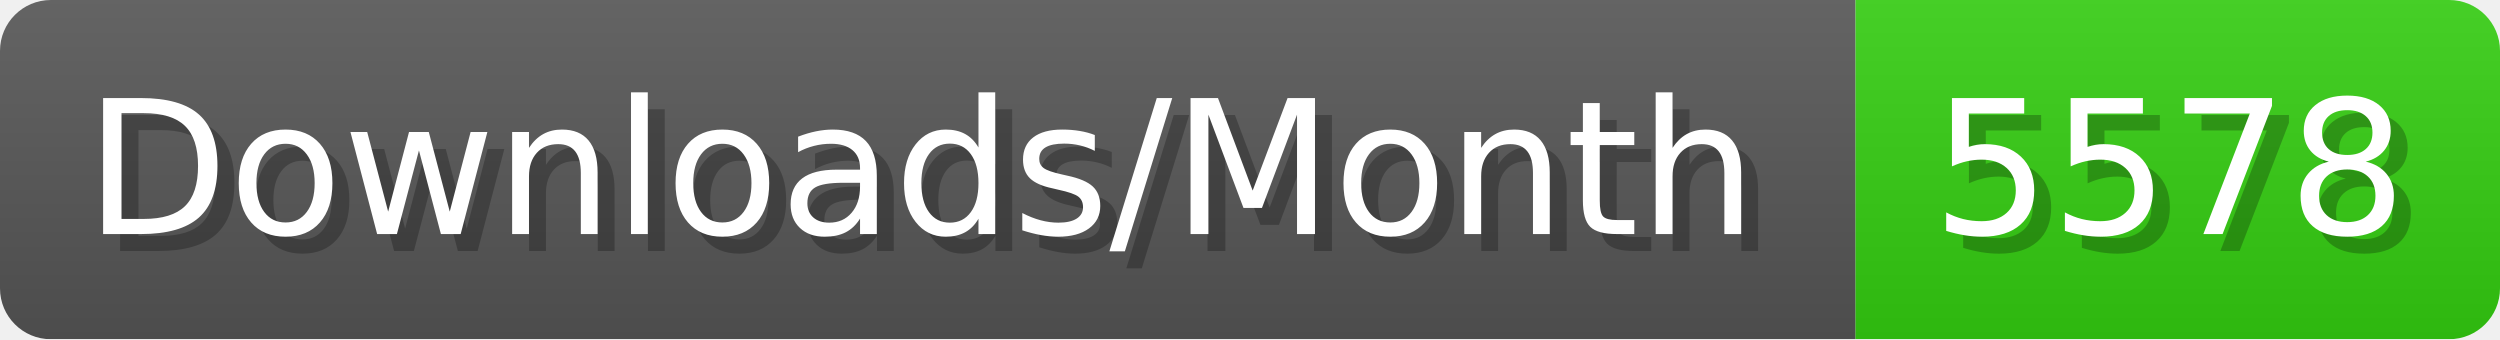
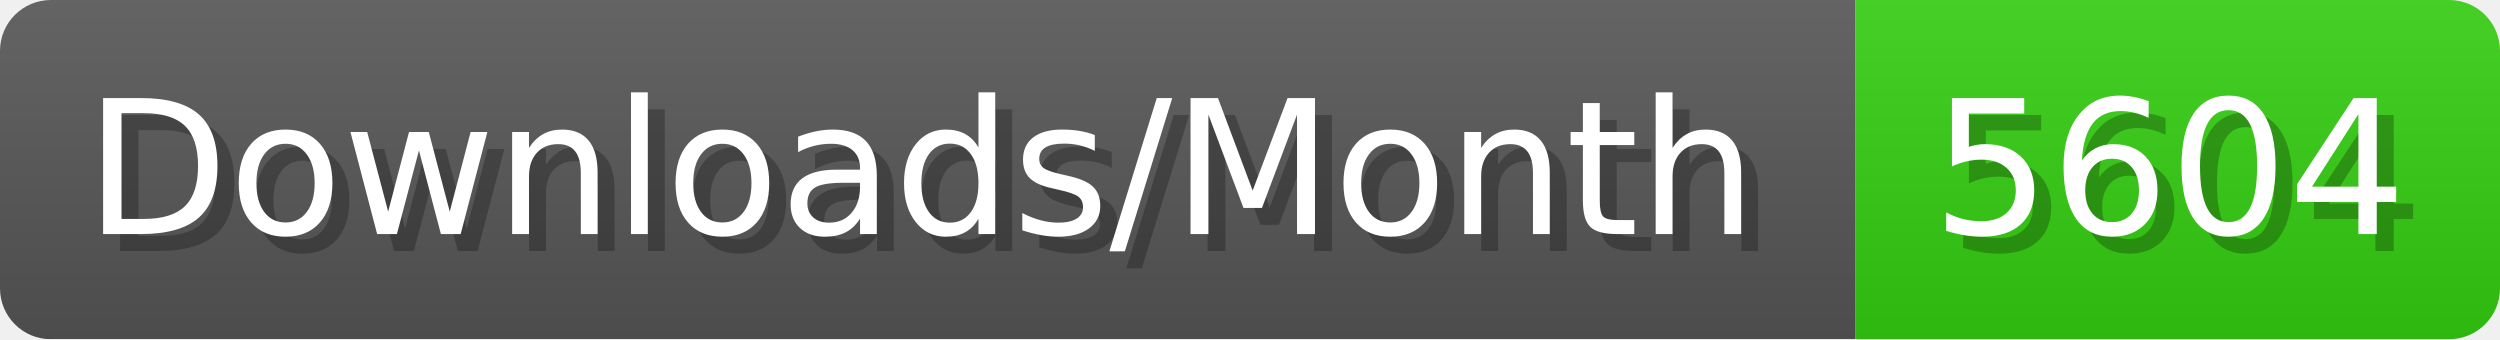
- <svg xmlns="http://www.w3.org/2000/svg" width="147.4" height="20" viewBox="0 0 1474 200" role="img" aria-label="Downloads/Month: 5578">
+ <svg xmlns="http://www.w3.org/2000/svg" width="147.4" height="20" viewBox="0 0 1474 200" role="img" aria-label="Downloads/Month: 5604">
  <linearGradient id="YlXUI" x2="0" y2="100%">
    <stop offset="0" stop-opacity=".1" stop-color="#EEE" />
    <stop offset="1" stop-opacity=".1" />
  </linearGradient>
  <mask id="JHhop">
    <rect width="1474" height="200" rx="30" fill="#FFF" />
  </mask>
  <g mask="url(#JHhop)">
    <rect width="1094" height="200" fill="#555" />
    <rect width="380" height="200" fill="#3C1" x="1094" />
    <rect width="1474" height="200" fill="url(#YlXUI)" />
  </g>
  <g aria-hidden="true" fill="#fff" text-anchor="start" font-family="Verdana,DejaVu Sans,sans-serif" font-size="110">
    <text x="60" y="148" textLength="994" fill="#000" opacity="0.25">Downloads/Month</text>
    <text x="50" y="138" textLength="994">Downloads/Month</text>
-     <text x="1149" y="148" textLength="280" fill="#000" opacity="0.25">5578</text>
-     <text x="1139" y="138" textLength="280">5578</text>
+     <text x="1149" y="148" textLength="280" fill="#000" opacity="0.25">5604</text>
+     <text x="1139" y="138" textLength="280">5604</text>
  </g>
</svg>
